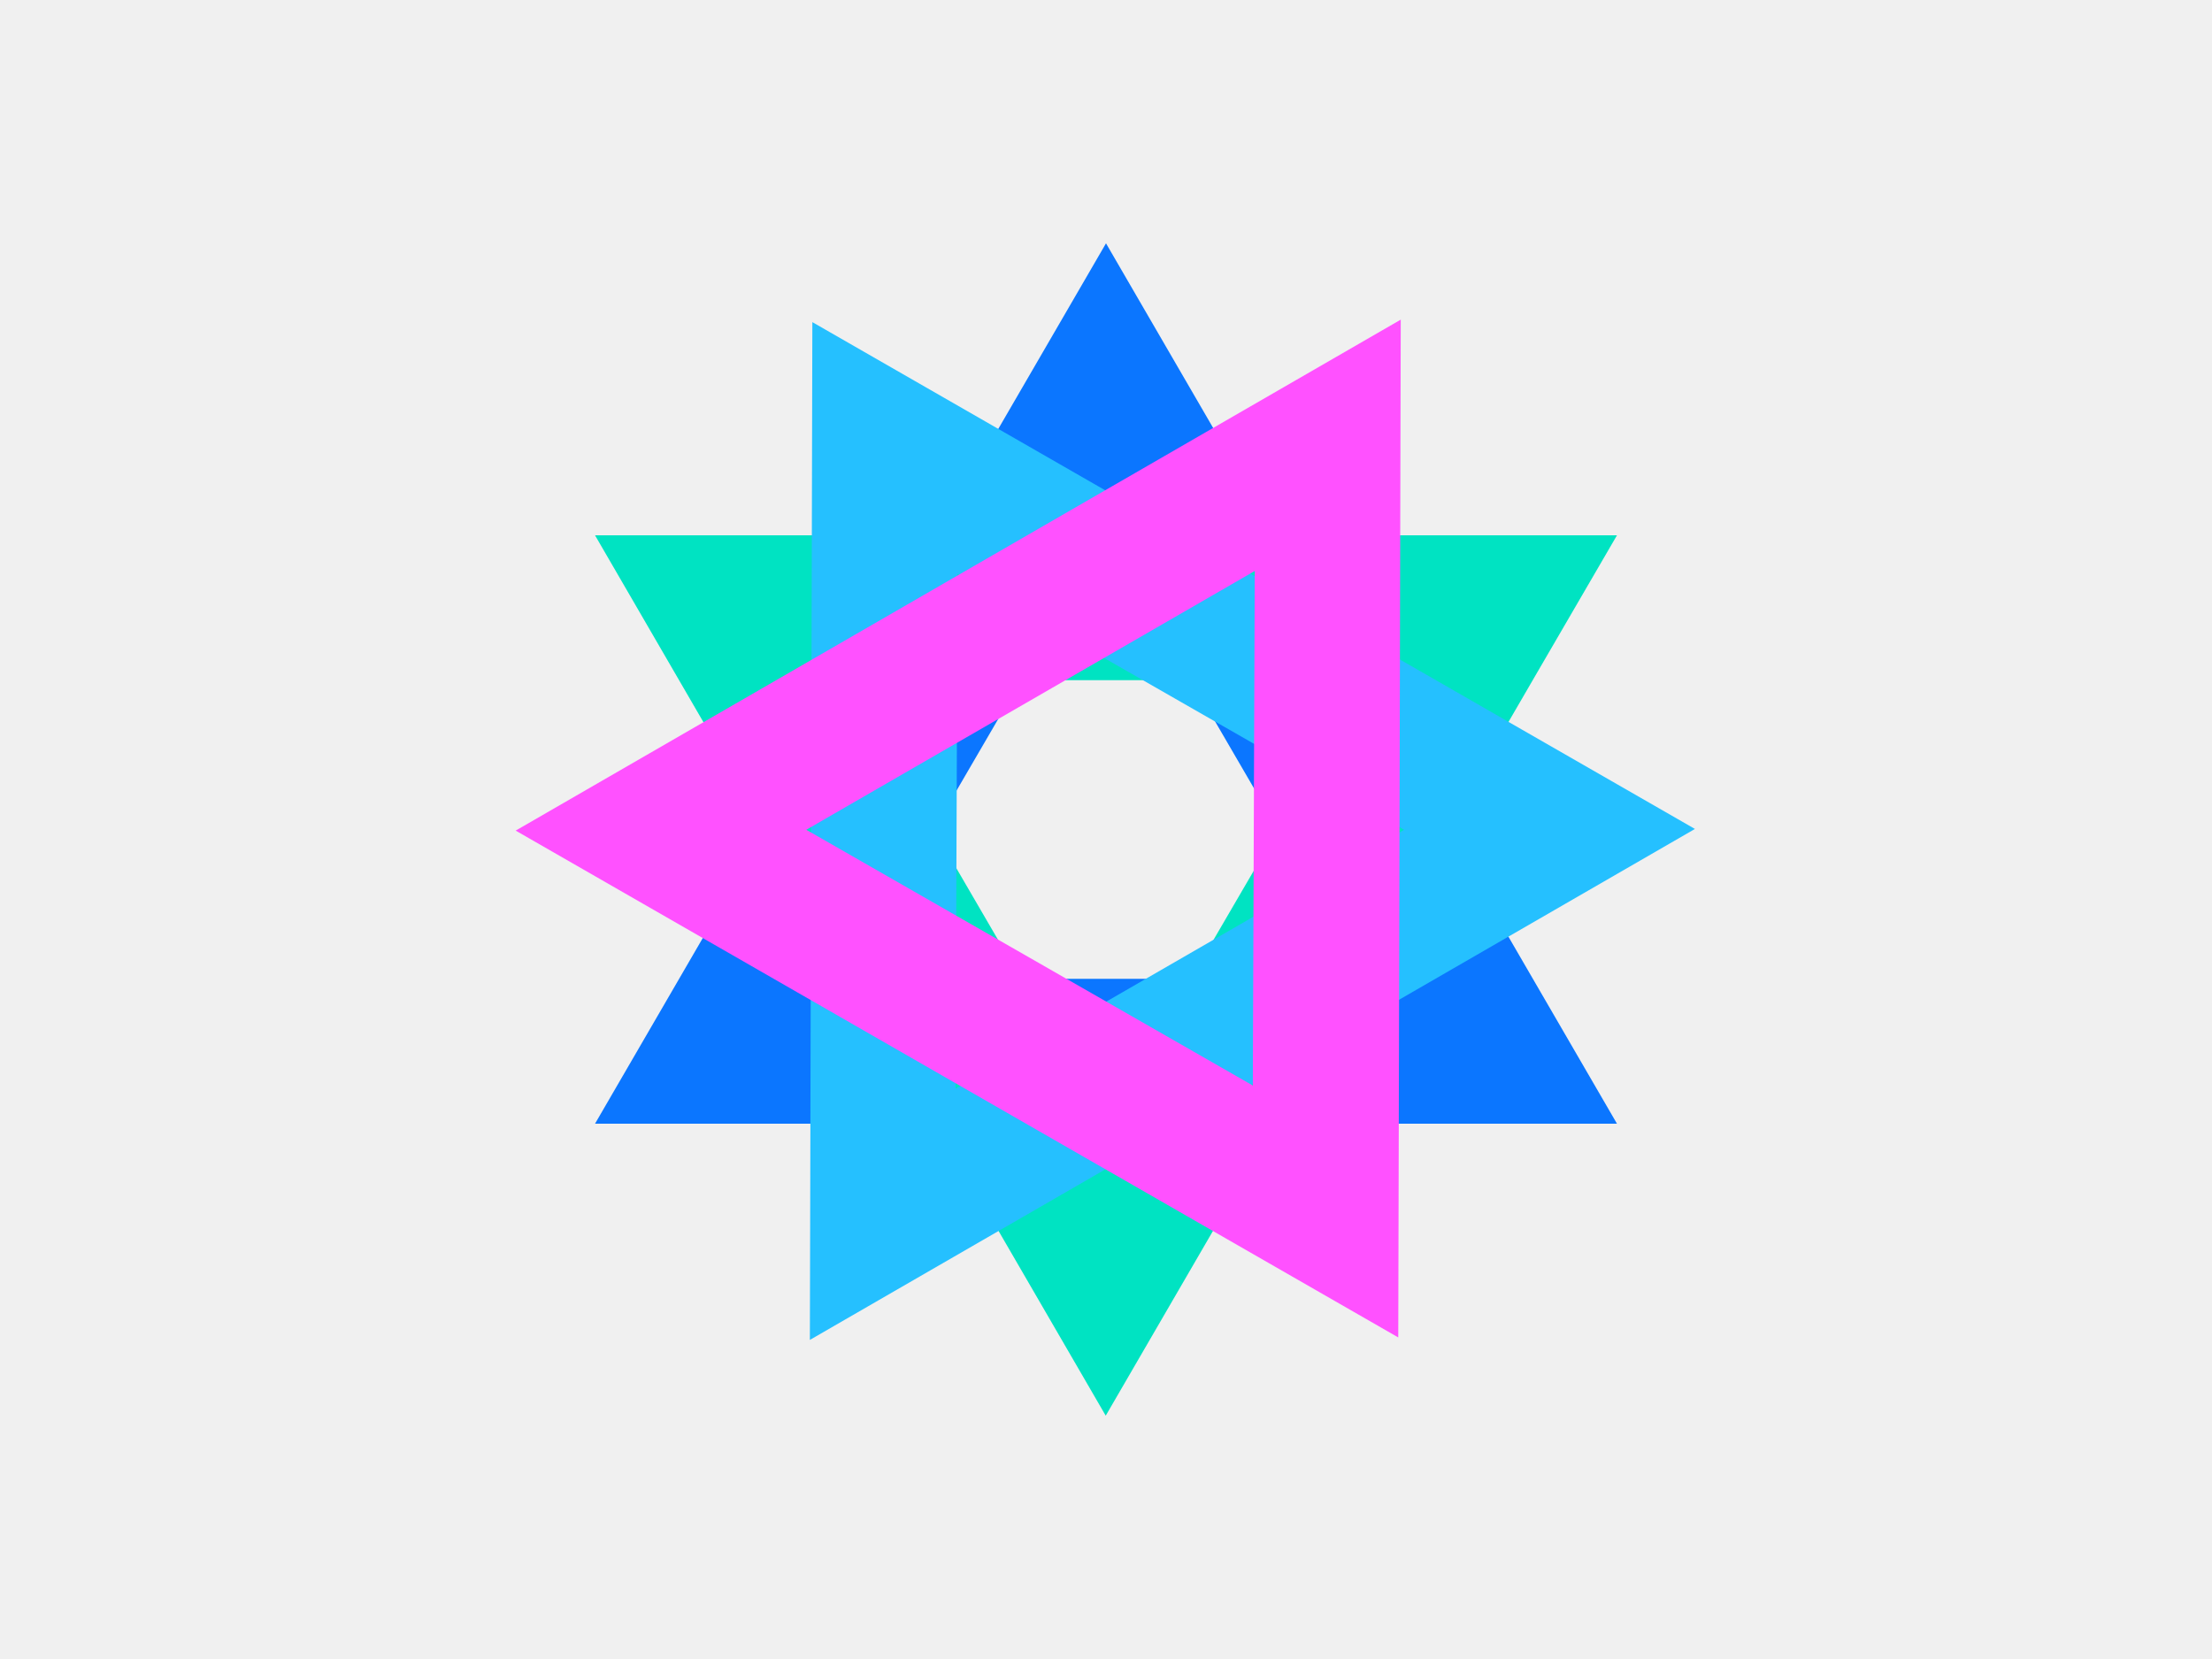
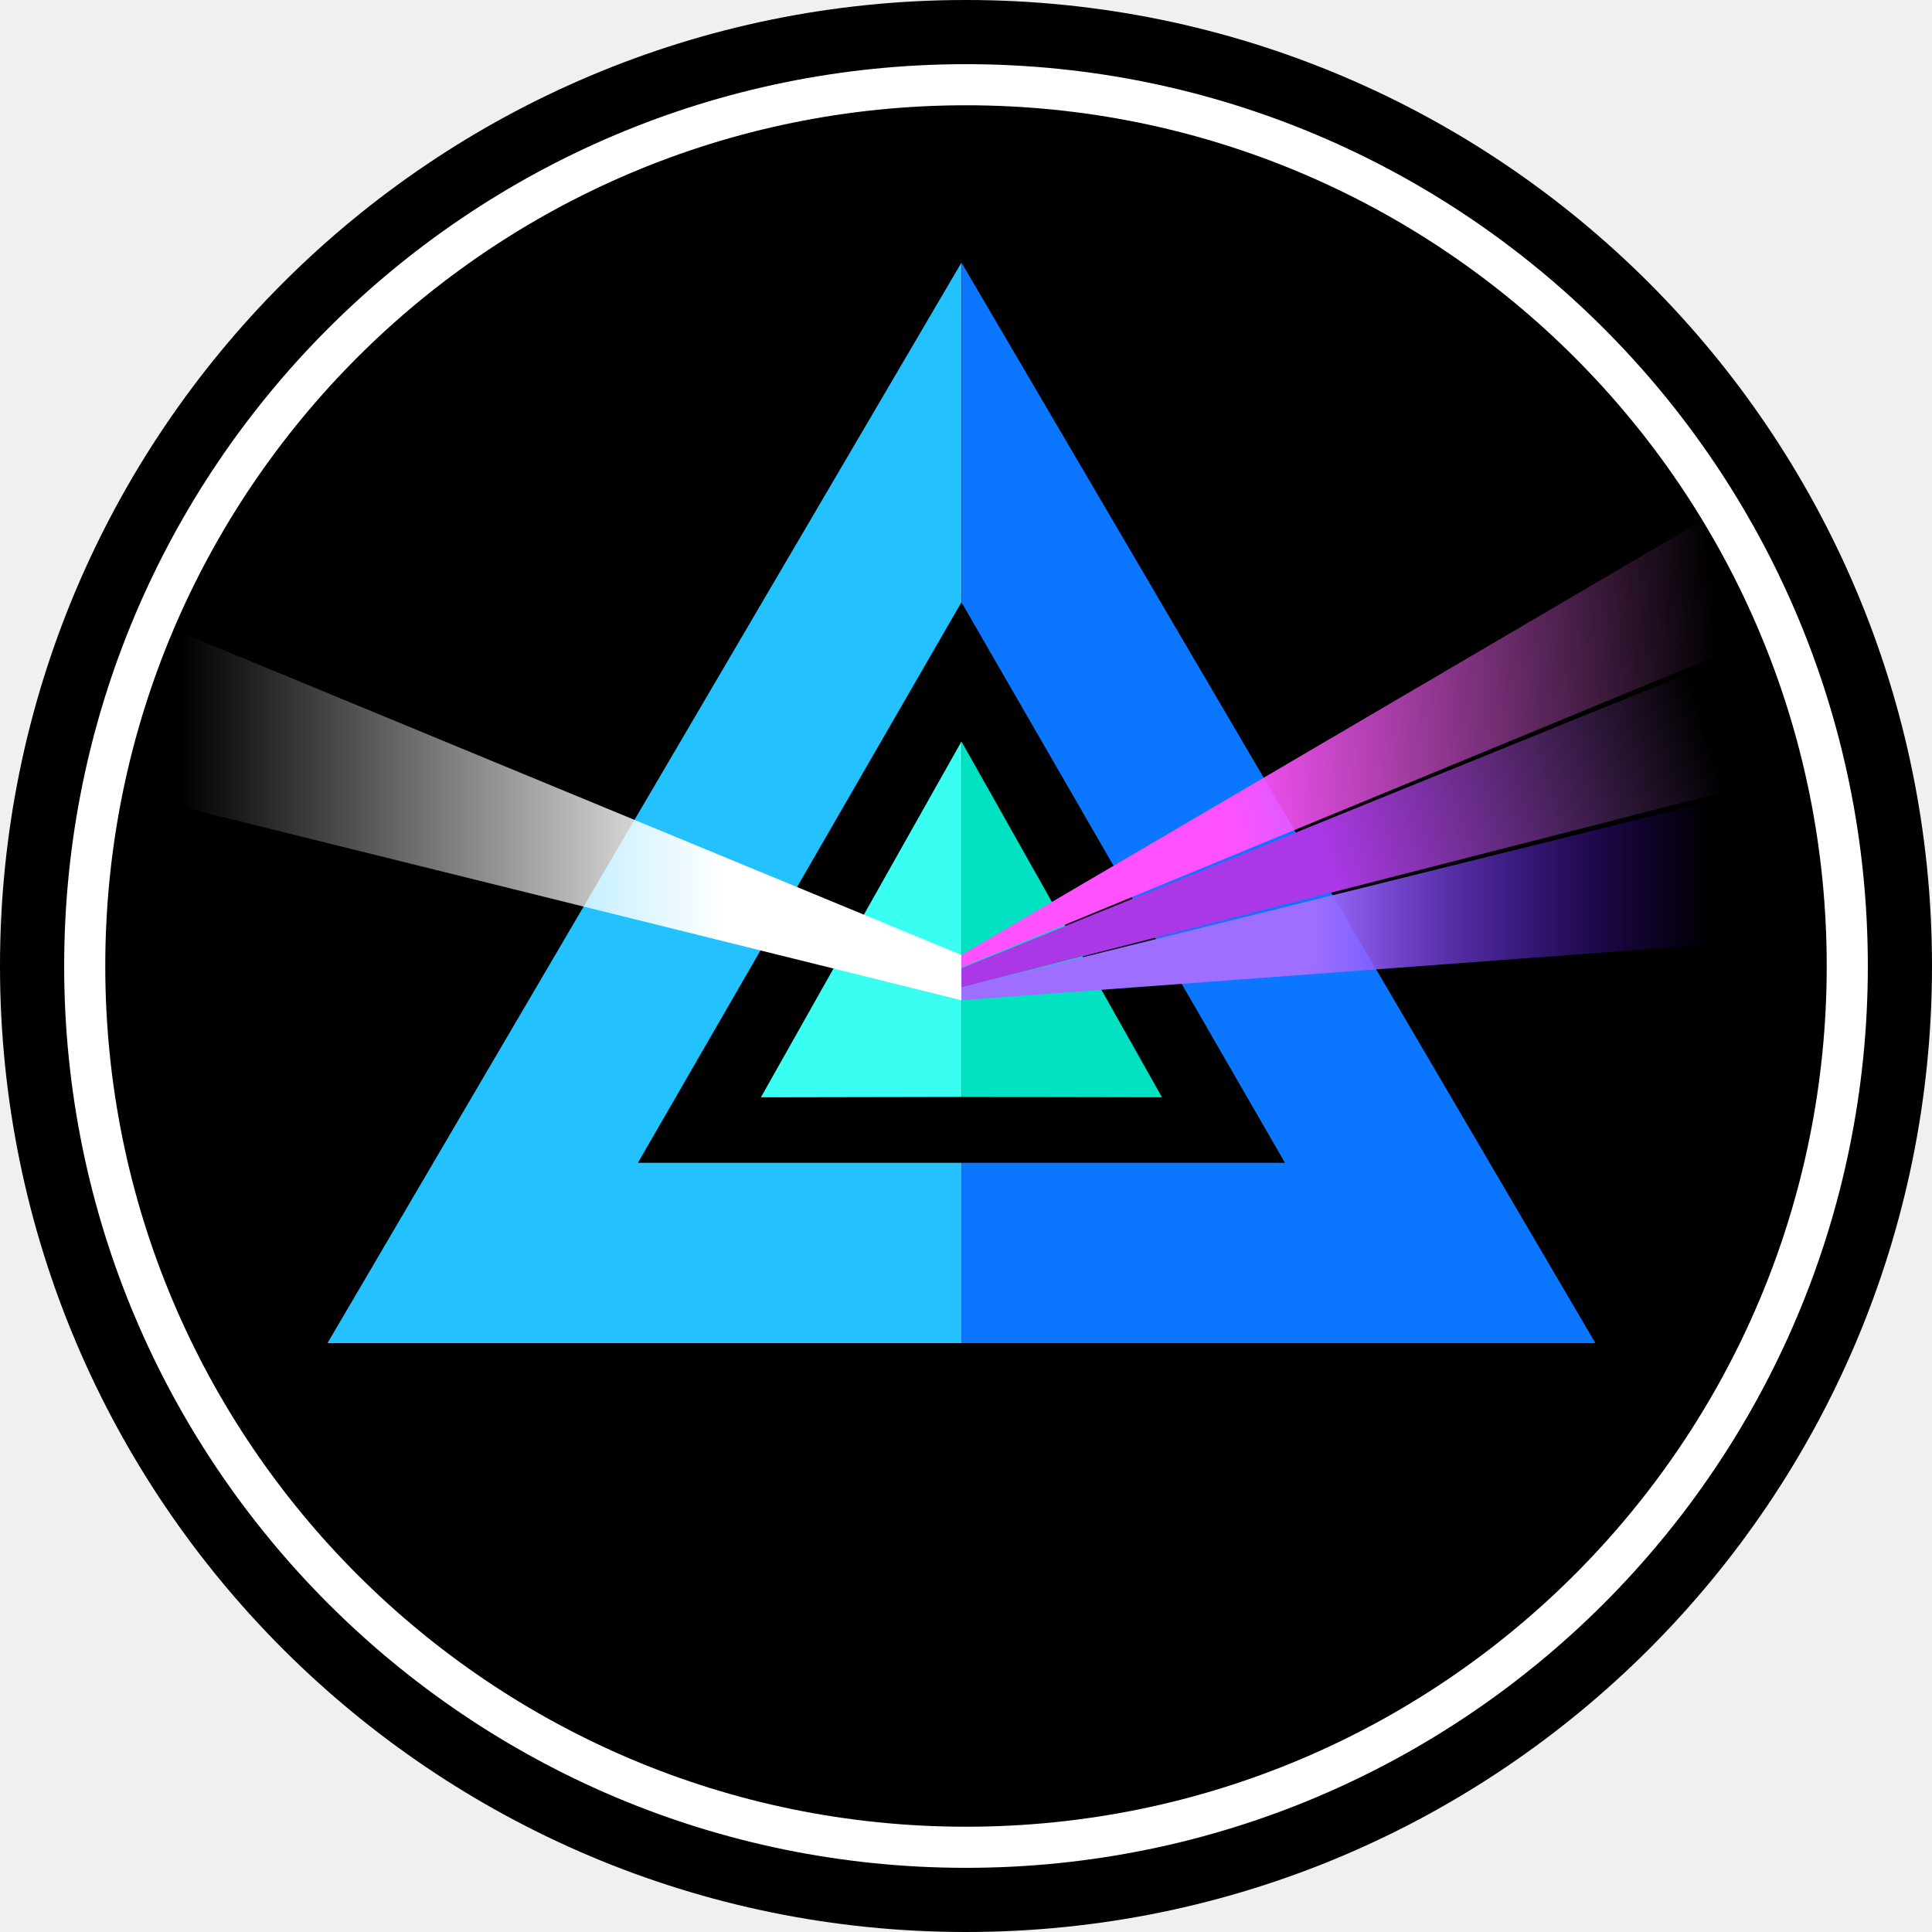
- <svg xmlns="http://www.w3.org/2000/svg" version="1.0" id="katman_1" x="0px" y="0px" viewBox="0 0 800 600" style="enable-background:new 0 0 800 600;" xml:space="preserve">
-   <style type="text/css">
- 	.st0{fill-rule:evenodd;clip-rule:evenodd;fill:#0B76FF;}
- 	.st1{fill-rule:evenodd;clip-rule:evenodd;fill:#00E3C2;}
- 	.st2{fill-rule:evenodd;clip-rule:evenodd;fill:#25C0FF;}
- 	.st3{fill-rule:evenodd;clip-rule:evenodd;fill:#FF51FF;}
- </style>
-   <g>
-     <g>
-       <g>
-         <g>
-           <path class="st0" d="M400,88l184.8,318.4H215.2L400,88z M400,193.1L306.3,354h187.3L400,193.1z" />
-           <path class="st1" d="M399.9,512L215.2,193.6h369.6C584.7,193.6,399.9,512,399.9,512z M399.9,406.8L493.6,246H306.3L399.9,406.8      L399.9,406.8z" />
-         </g>
-         <g>
-           <path class="st2" d="M293.8,116.5L613,299.8L292.9,484.6L293.8,116.5z M346.3,207.6l-0.7,186.1l162.2-93.6L346.3,207.6z" />
-           <path class="st3" d="M505.7,483.7L186.5,300.4l320.1-184.8C506.6,115.6,505.7,483.7,505.7,483.7z M453.1,392.6l0.7-186.1      l-162.2,93.6L453.1,392.6L453.1,392.6z" />
-         </g>
-       </g>
+ <svg xmlns="http://www.w3.org/2000/svg" version="1.1" viewBox="0 0 47 47">
+   <defs>
+     <linearGradient id="d" x2="69.924%" y1="50%" y2="50%">
+       <stop stop-color="#fff" stop-opacity="0" offset="0" />
+       <stop stop-color="#fff" offset="1" />
+     </linearGradient>
+     <linearGradient id="c" x1="96.834%" x2="32.057%" y1="31.578%" y2="34.803%">
+       <stop stop-color="#FD76FD" stop-opacity="0" offset="0" />
+       <stop stop-color="#FF51FF" offset="1" />
+     </linearGradient>
+     <linearGradient id="b" x1="95.948%" x2="45.029%" y1="44.431%" y2="44.431%">
+       <stop stop-color="#5300FF" stop-opacity="0" offset="0" />
+       <stop stop-color="#9D6EFF" offset="1" />
+     </linearGradient>
+     <linearGradient id="a" x1="96.966%" x2="44.149%" y1="35.409%" y2="42.312%">
+       <stop stop-color="#AE60D6" stop-opacity="0" offset="0" />
+       <stop stop-color="#AB38E6" offset="1" />
+     </linearGradient>
+   </defs>
+   <g fill="none" fill-rule="evenodd">
+     <circle cx="23.5" cy="23.5" r="23.5" fill="#000" />
+     <circle cx="23.5" cy="23.5" r="21.439" fill="#000" stroke="#fff" />
+     <g transform="translate(4.1228 6.1842)">
+       <polygon points="19.267 22.103 27.137 22.103 19.269 8.47 19.269 8.472 19.269 0.208 34.689 26.49 19.267 26.49" fill="#0B76FF" />
+       <polygon points="19.266 22.103 19.267 26.49 3.844 26.49 19.264 0.208 19.265 8.472 19.264 8.47 11.396 22.103" fill="#24C1FF" />
+       <polygon points="19.267 11.854 19.267 20.501 14.388 20.51" fill="#39FFF2" />
+       <polygon points="19.267 11.854 24.145 20.51 19.267 20.501" fill="#00E2C2" />
+       <polygon points="0.224 9.179 19.267 17.048 19.267 18.149 0.224 13.428" fill="url(#d)" />
+       <polygon points="38.309 5.879 19.267 17.048 19.267 17.35 38.309 9.494" fill="url(#c)" />
+       <polygon points="38.294 16.733 19.267 18.148 19.267 17.835 38.294 13.113" fill="url(#b)" />
+       <polygon points="38.309 9.645 19.267 17.368 19.267 17.835 38.309 12.956" fill="url(#a)" />
    </g>
  </g>
</svg>
